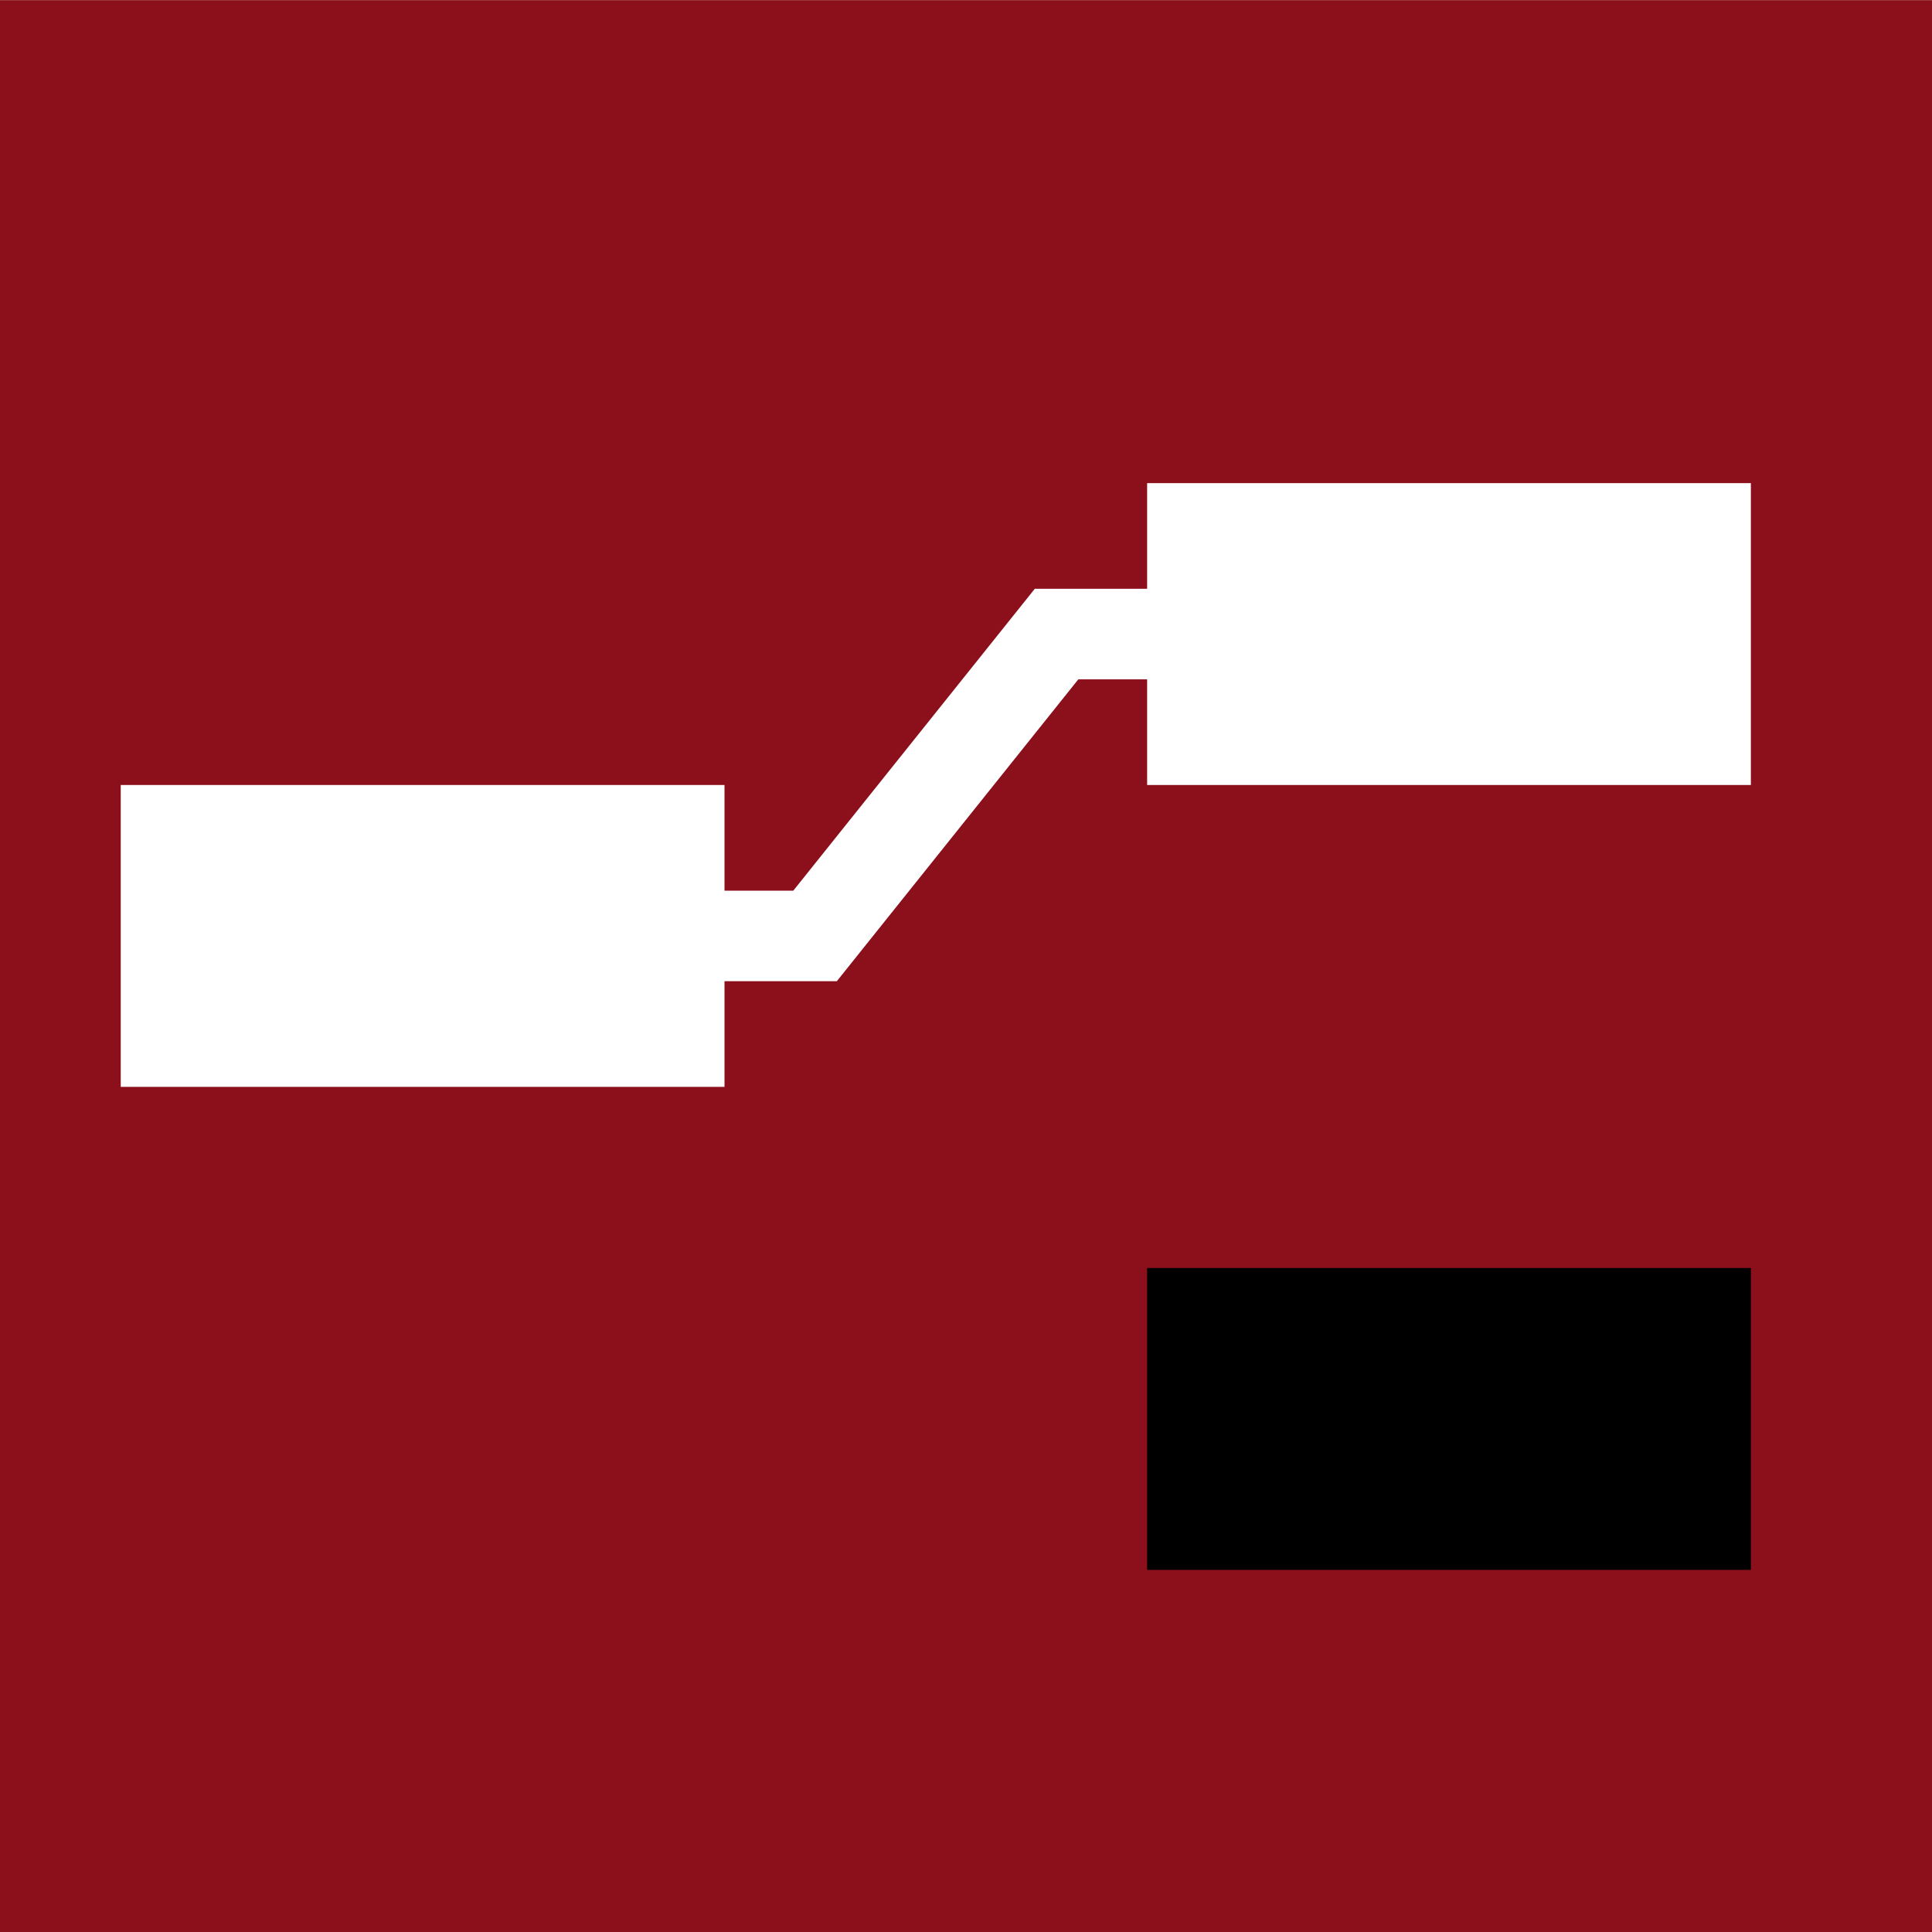
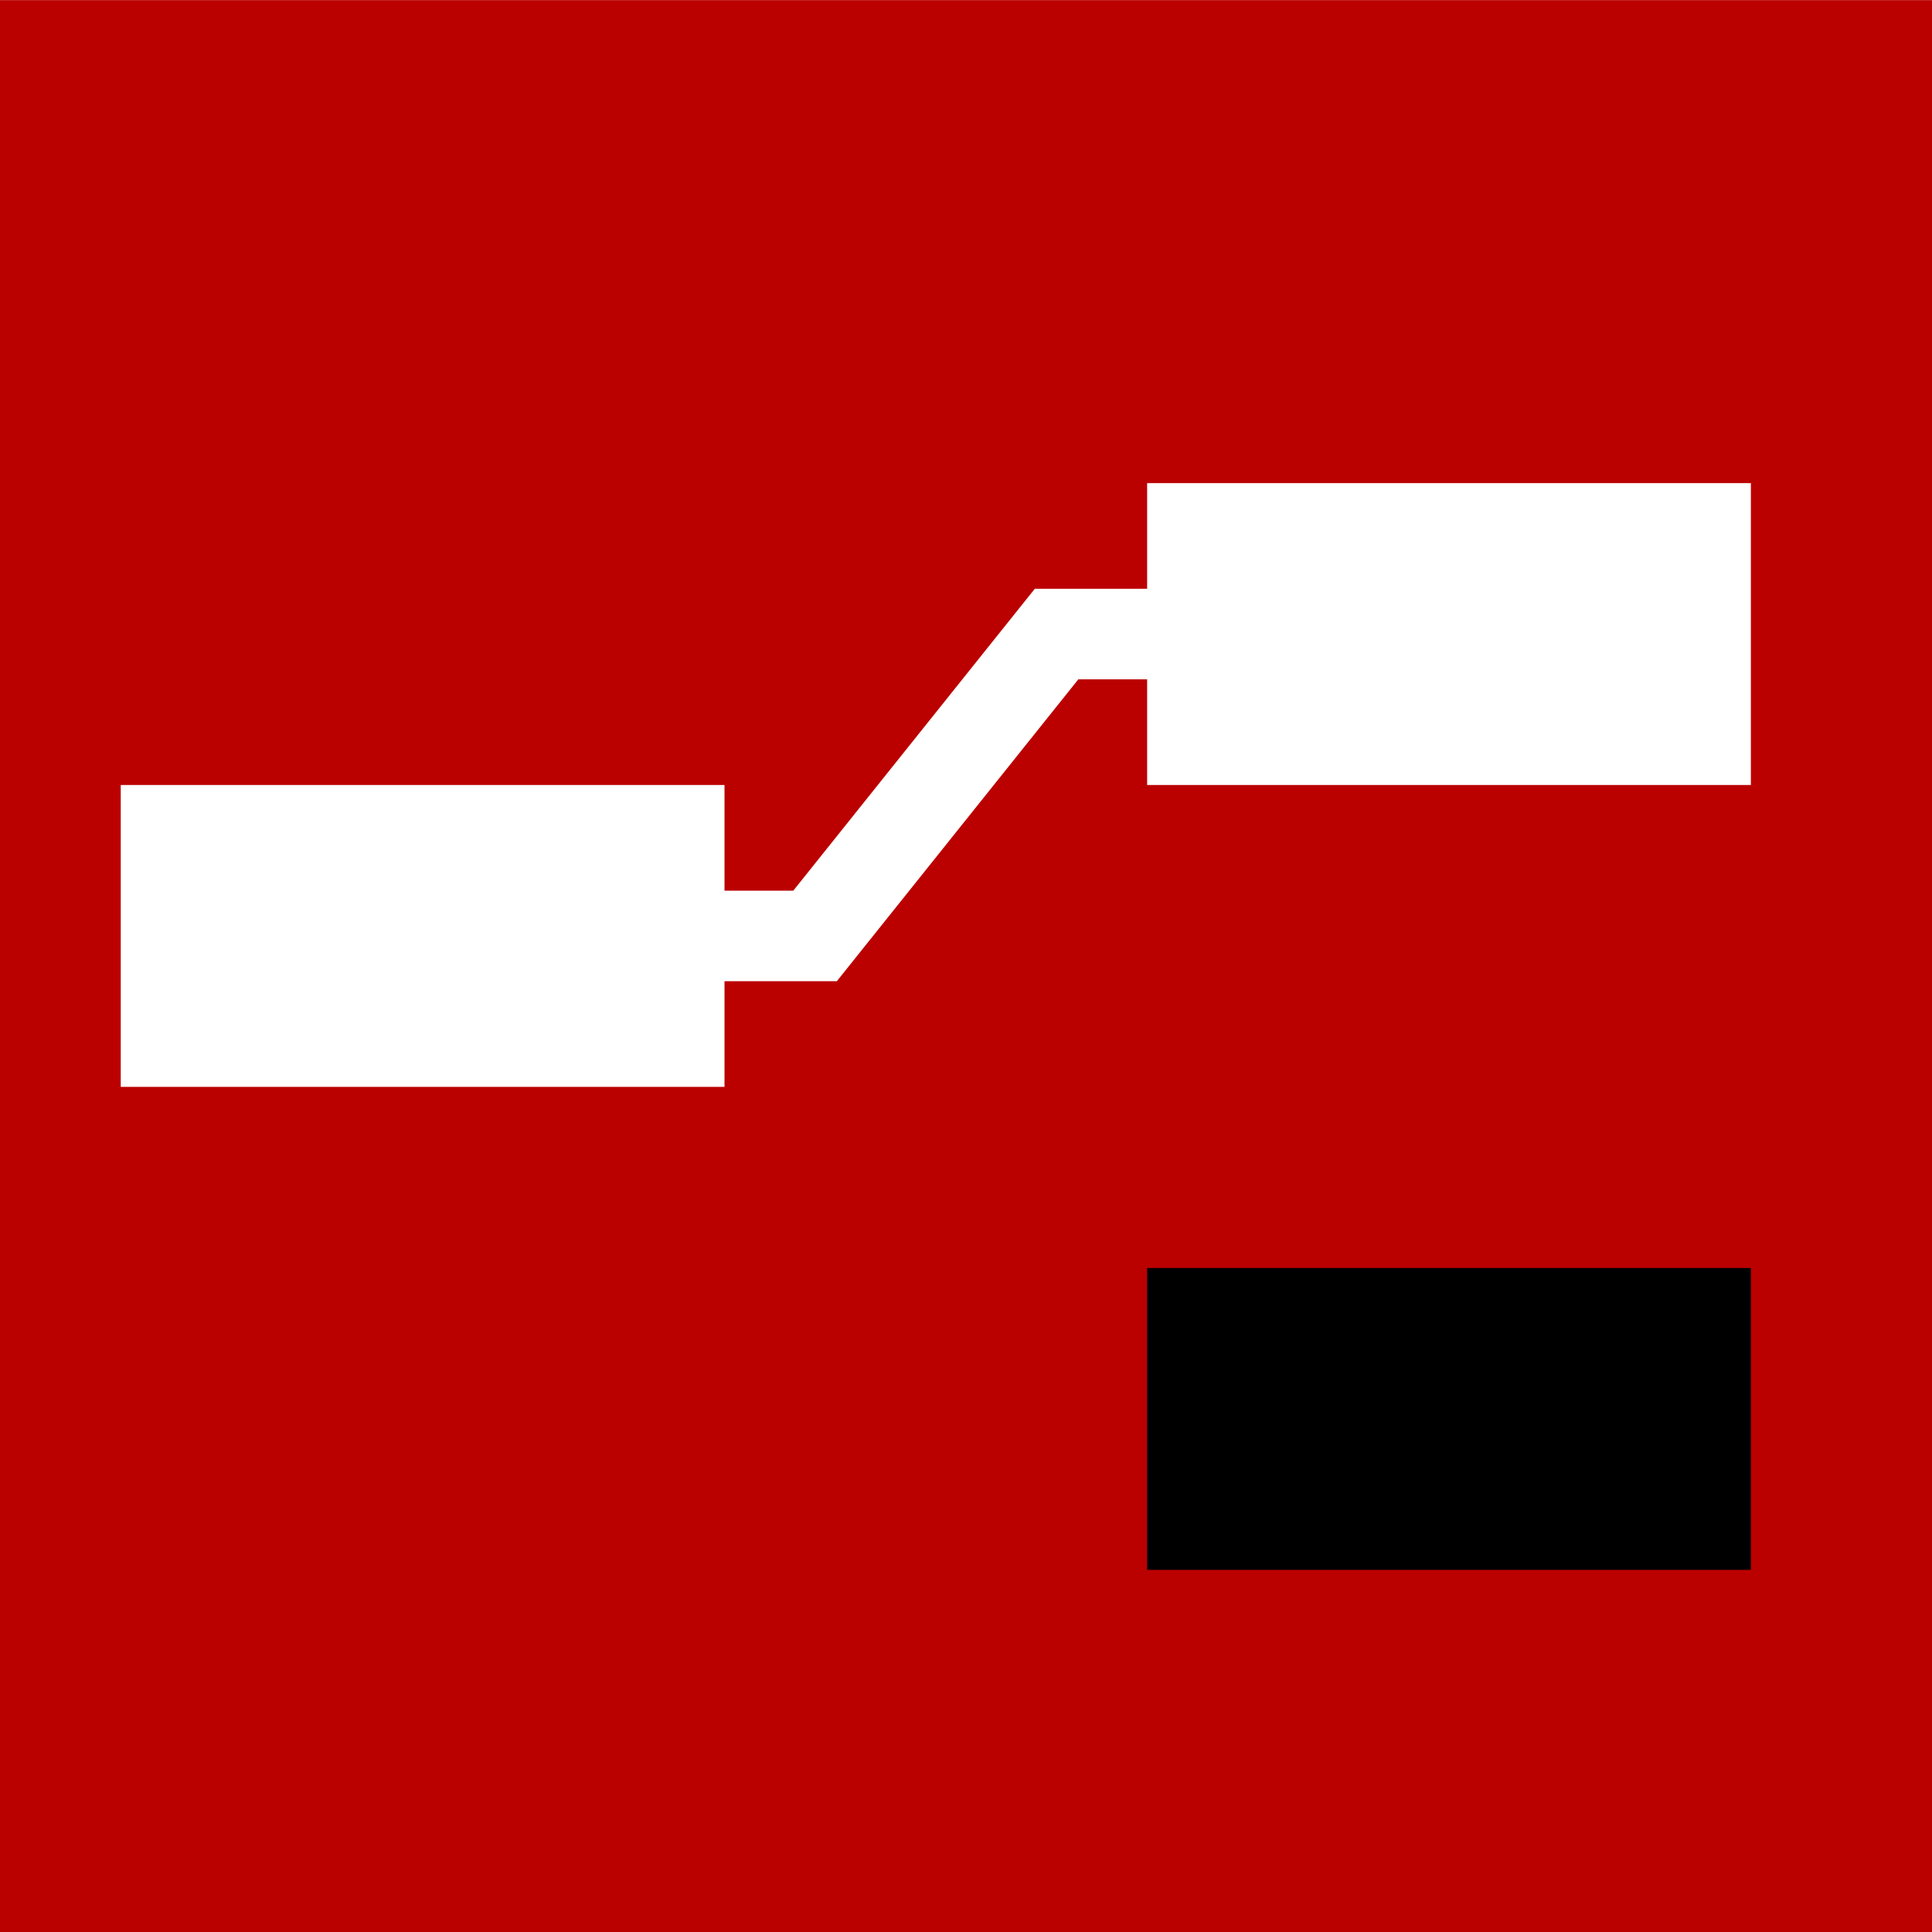
- <svg xmlns="http://www.w3.org/2000/svg" width="32" height="32">
-   <path color="#000" fill="#8c101c" d="M0 .002h32v32H0z" />
-   <g color="#000">
-     <path fill="#fff" d="M2 13.002h10v5H2zM19 8.002h10v5H19z" />
-     <path d="M19 21.002h10v5H19z" />
+ <svg xmlns="http://www.w3.org/2000/svg" width="32" height="32" version="1.1" id="svg4">
+   <defs id="defs4" />
+   <path color="#000" fill="#8c101c" d="M0 .002h32v32H0z" id="path1" style="fill:#bb0000;fill-opacity:1" />
+   <g color="#000" id="g3">
+     <path fill="#fff" d="M2 13.002h10v5H2zM19 8.002h10v5H19z" id="path2" />
+     <path d="M19 21.002h10v5H19z" id="path3" />
  </g>
-   <path d="M11.5 15.502h2l4-5h2" fill="none" stroke="#fff" stroke-width="1.5" />
+   <path d="M11.5 15.502h2l4-5h2" fill="none" stroke="#fff" stroke-width="1.5" id="path4" />
</svg>
